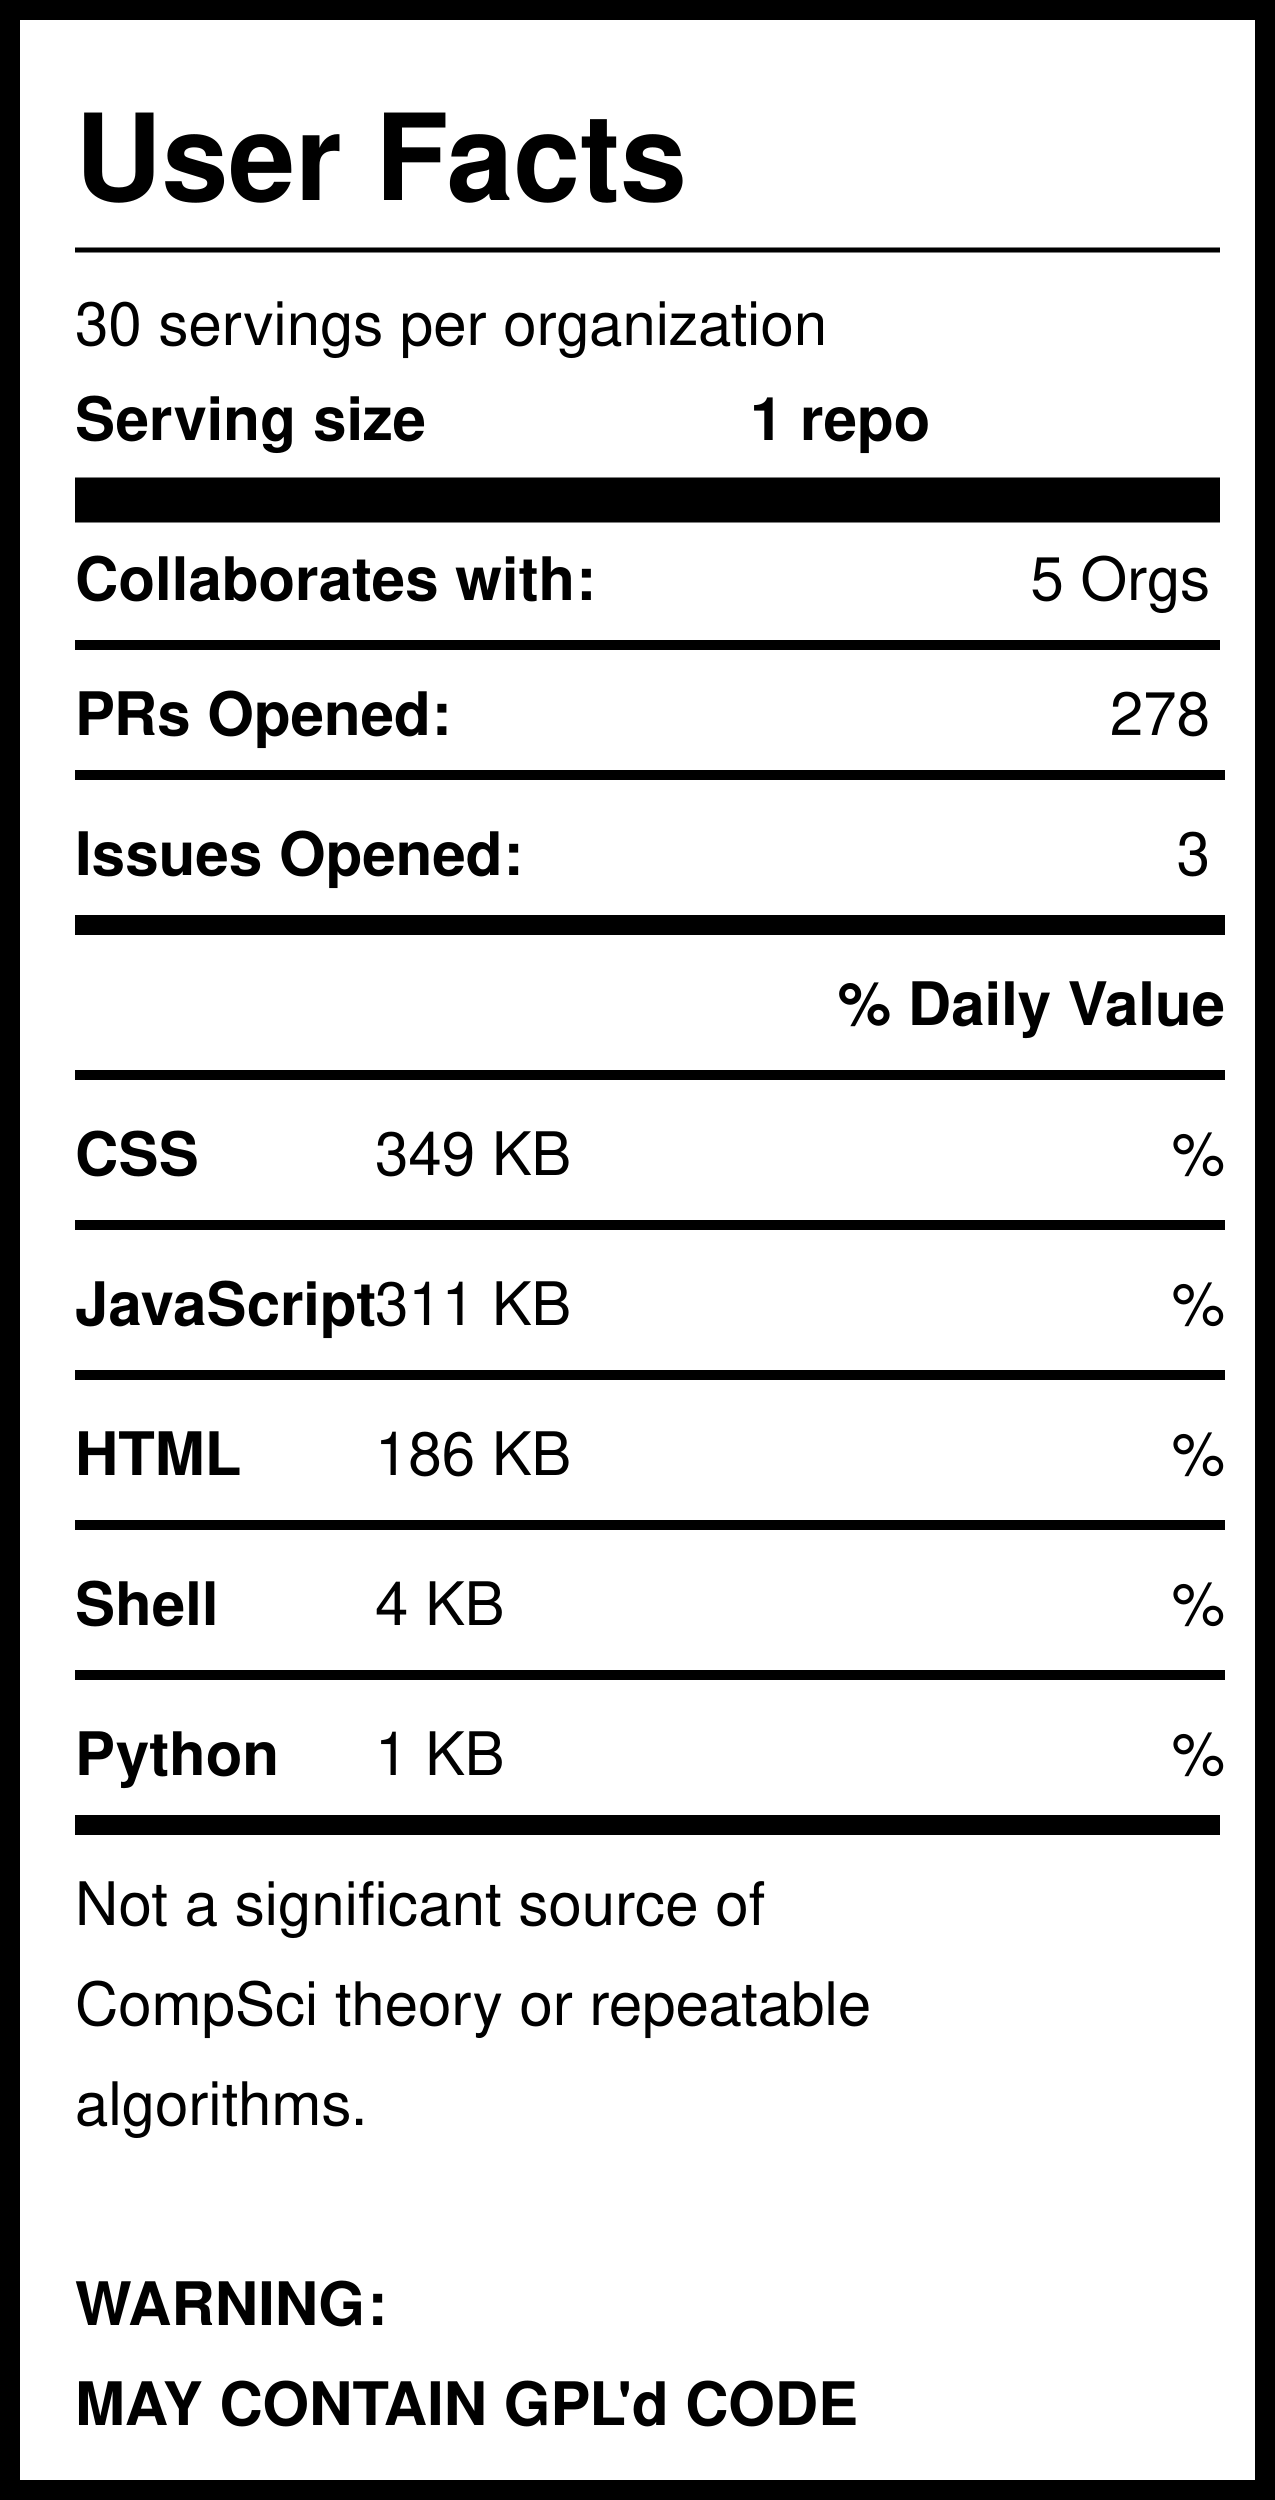
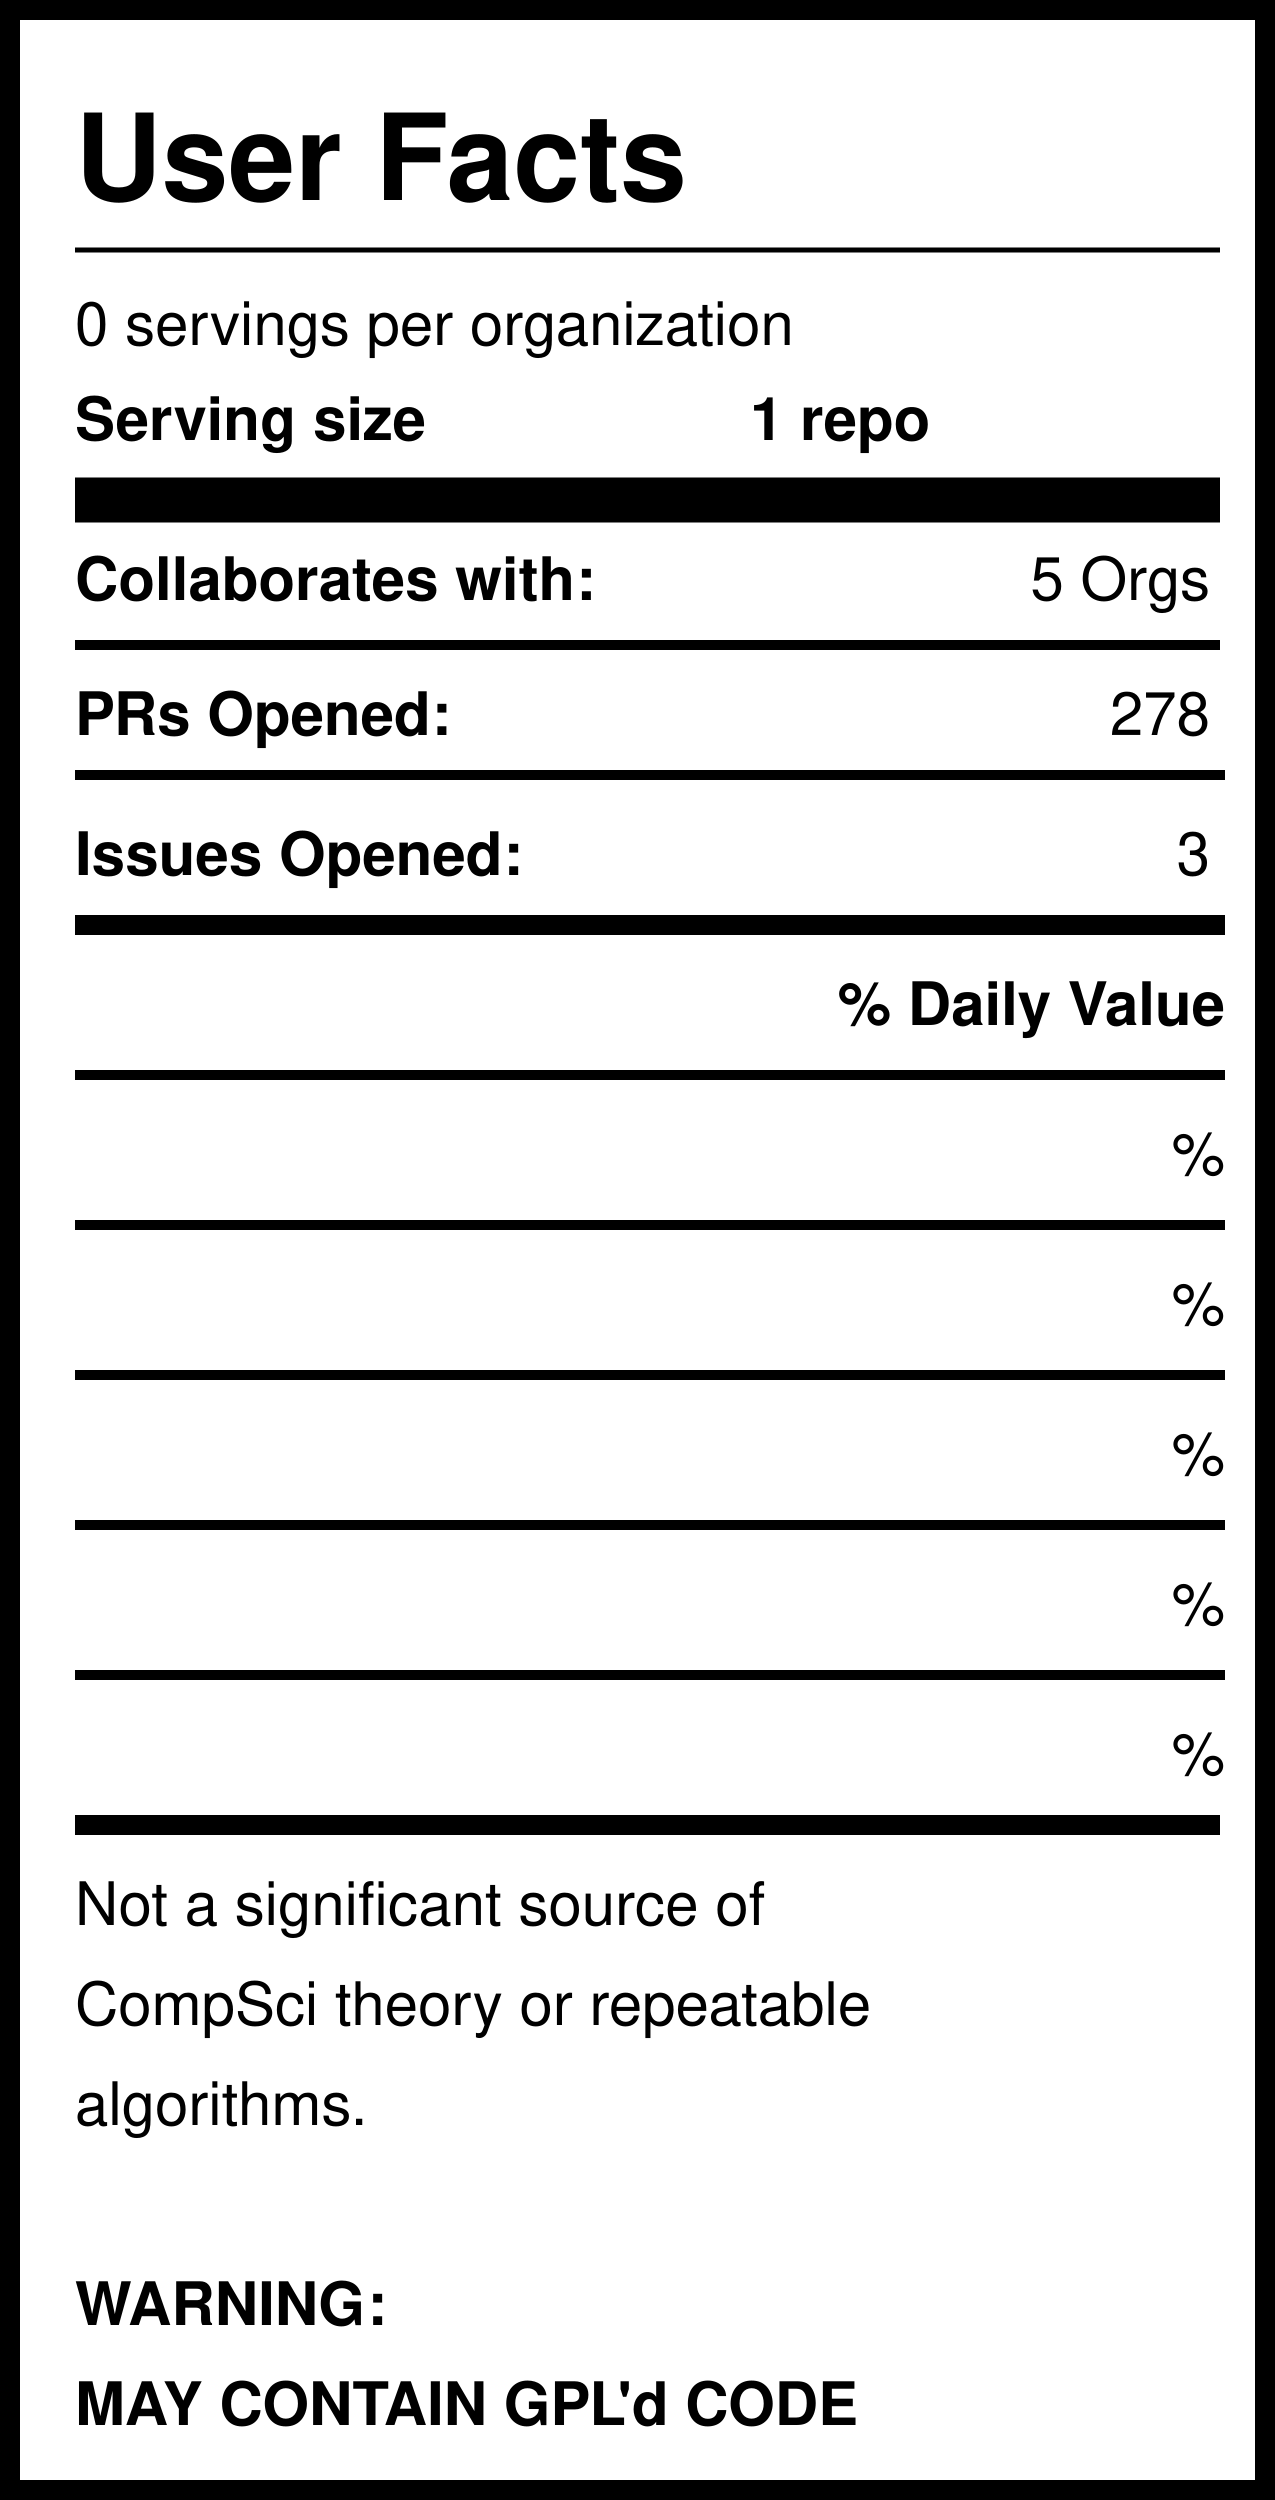
<svg xmlns="http://www.w3.org/2000/svg" version="1.1" width="255" height="500" style="background: white">
  <svg width="255" height="500">
    <rect width="255" height="500" style="fill:rgb(255,255,255);stroke-width:8;stroke:rgb(0,0,0)" />
    <text x="15" y="40" font-family="Helvetica" font-weight="bold" font-size="2em">User Facts</text>
    <line x1="15" y1="50" x2="244" y2="50" style="stroke:rgb(0,0,0);stroke-width:1" />
-     <text x="15" y="69" font-family="Helvetica" lengthAdjust="spacingAndGlyphs">30 servings per organization</text>
+     <text x="15" y="69" font-family="Helvetica" lengthAdjust="spacingAndGlyphs">0 servings per organization</text>
    <text x="15" y="88" font-family="Helvetica" font-weight="bold" lengthAdjust="spacingAndGlyphs">Serving size</text>
    <text x="150" y="88" font-family="Helvetica" font-weight="bold" lengthAdjust="spacingAndGlyphs">1 repo</text>
    <line x1="15" y1="100" x2="244" y2="100" style="stroke:rgb(0,0,0);stroke-width:9" />
    <text x="15" y="120" font-family="Helvetica" font-weight="bold" lengthAdjust="spacingAndGlyphs">Collaborates with:</text>
    <text x="242" y="120" font-family="Helvetica" text-anchor="end" lengthAdjust="spacingAndGlyphs">5 Orgs</text>
    <line x1="15" y1="129" x2="244" y2="129" style="stroke:rgb(0,0,0);stroke-width:2" />
    <text x="15" y="147" font-family="Helvetica" font-weight="bold" lengthAdjust="spacingAndGlyphs">PRs Opened:</text>
    <text x="242" y="147" font-family="Helvetica" text-anchor="end" lengthAdjust="spacingAndGlyphs">278</text>
    <text x="15" y="175" font-family="Helvetica" font-weight="bold" lengthAdjust="spacingAndGlyphs">Issues Opened:</text>
    <text x="242" y="175" font-family="Helvetica" lengthAdjust="spacingAndGlyphs" text-anchor="end">3</text>
    <line x1="15" y1="185" x2="245" y2="185" style="stroke:rgb(0,0,0);stroke-width:4" />
    <line x1="15" y1="155" x2="245" y2="155" style="stroke:rgb(0,0,0);stroke-width:2" />
    <text x="245" y="205" font-family="Helvetica" font-weight="bold" text-anchor="end" lengthAdjust="spacingAndGlyphs">% Daily Value</text>
    <line x1="15" y1="215" x2="245" y2="215" style="stroke:rgb(0,0,0);stroke-width:2" />
-     <text x="15" y="235" font-family="Helvetica" font-weight="bold" lengthAdjust="spacingAndGlyphs">CSS</text>
-     <text x="75" y="235" font-family="Helvetica" lengthAdjust="spacingAndGlyphs">349 KB</text>
+     <text x="15" y="235" font-family="Helvetica" font-weight="bold" lengthAdjust="spacingAndGlyphs" />
+     <text x="75" y="235" font-family="Helvetica" lengthAdjust="spacingAndGlyphs" />
    <text x="245" y="235" font-family="Helvetica" lengthAdjust="spacingAndGlyphs" text-anchor="end">%</text>
    <line x1="15" y1="245" x2="245" y2="245" style="stroke:rgb(0,0,0);stroke-width:2" />
-     <text x="15" y="265" font-family="Helvetica" font-weight="bold" lengthAdjust="spacingAndGlyphs">JavaScript</text>
-     <text x="75" y="265" font-family="Helvetica" lengthAdjust="spacingAndGlyphs">311 KB</text>
+     <text x="15" y="265" font-family="Helvetica" font-weight="bold" lengthAdjust="spacingAndGlyphs" />
+     <text x="75" y="265" font-family="Helvetica" lengthAdjust="spacingAndGlyphs" />
    <text x="245" y="265" font-family="Helvetica" lengthAdjust="spacingAndGlyphs" text-anchor="end">%</text>
    <line x1="15" y1="275" x2="245" y2="275" style="stroke:rgb(0,0,0);stroke-width:2" />
-     <text x="15" y="295" font-family="Helvetica" font-weight="bold" lengthAdjust="spacingAndGlyphs">HTML</text>
-     <text x="75" y="295" font-family="Helvetica" lengthAdjust="spacingAndGlyphs">186 KB</text>
+     <text x="15" y="295" font-family="Helvetica" font-weight="bold" lengthAdjust="spacingAndGlyphs" />
+     <text x="75" y="295" font-family="Helvetica" lengthAdjust="spacingAndGlyphs" />
    <text x="245" y="295" font-family="Helvetica" lengthAdjust="spacingAndGlyphs" text-anchor="end">%</text>
    <line x1="15" y1="305" x2="245" y2="305" style="stroke:rgb(0,0,0);stroke-width:2" />
-     <text x="15" y="325" font-family="Helvetica" font-weight="bold" lengthAdjust="spacingAndGlyphs">Shell</text>
-     <text x="75" y="325" font-family="Helvetica" lengthAdjust="spacingAndGlyphs">4 KB</text>
+     <text x="15" y="325" font-family="Helvetica" font-weight="bold" lengthAdjust="spacingAndGlyphs" />
+     <text x="75" y="325" font-family="Helvetica" lengthAdjust="spacingAndGlyphs" />
    <text x="245" y="325" font-family="Helvetica" lengthAdjust="spacingAndGlyphs" text-anchor="end">%</text>
    <line x1="15" y1="335" x2="245" y2="335" style="stroke:rgb(0,0,0);stroke-width:2" />
-     <text x="15" y="355" font-family="Helvetica" font-weight="bold" lengthAdjust="spacingAndGlyphs">Python</text>
-     <text x="75" y="355" font-family="Helvetica" lengthAdjust="spacingAndGlyphs">1 KB</text>
+     <text x="15" y="355" font-family="Helvetica" font-weight="bold" lengthAdjust="spacingAndGlyphs" />
+     <text x="75" y="355" font-family="Helvetica" lengthAdjust="spacingAndGlyphs" />
    <text x="245" y="355" font-family="Helvetica" lengthAdjust="spacingAndGlyphs" text-anchor="end">%</text>
    <line x1="15" y1="365" x2="244" y2="365" style="stroke:rgb(0,0,0);stroke-width:4" />
    <text id="Warning1" x="15" y="385" font-family="Helvetica" lengthAdjust="spacingAndGlyphs">Not a significant source of </text>
    <text id="Warning2" x="15" y="405" font-family="Helvetica" lengthAdjust="spacingAndGlyphs">CompSci theory or repeatable</text>
    <text id="Warning3" x="15" y="425" font-family="Helvetica" lengthAdjust="spacingAndGlyphs">algorithms. </text>
    <text id="GPL1" x="15" y="465" font-family="Helvetica" font-weight="bold" lengthAdjust="spacingAndGlyphs">WARNING:</text>
    <text id="GPL2" x="15" y="485" font-family="Helvetica" font-weight="bold" lengthAdjust="spacingAndGlyphs">MAY CONTAIN GPL'd CODE</text>
  </svg>
</svg>
